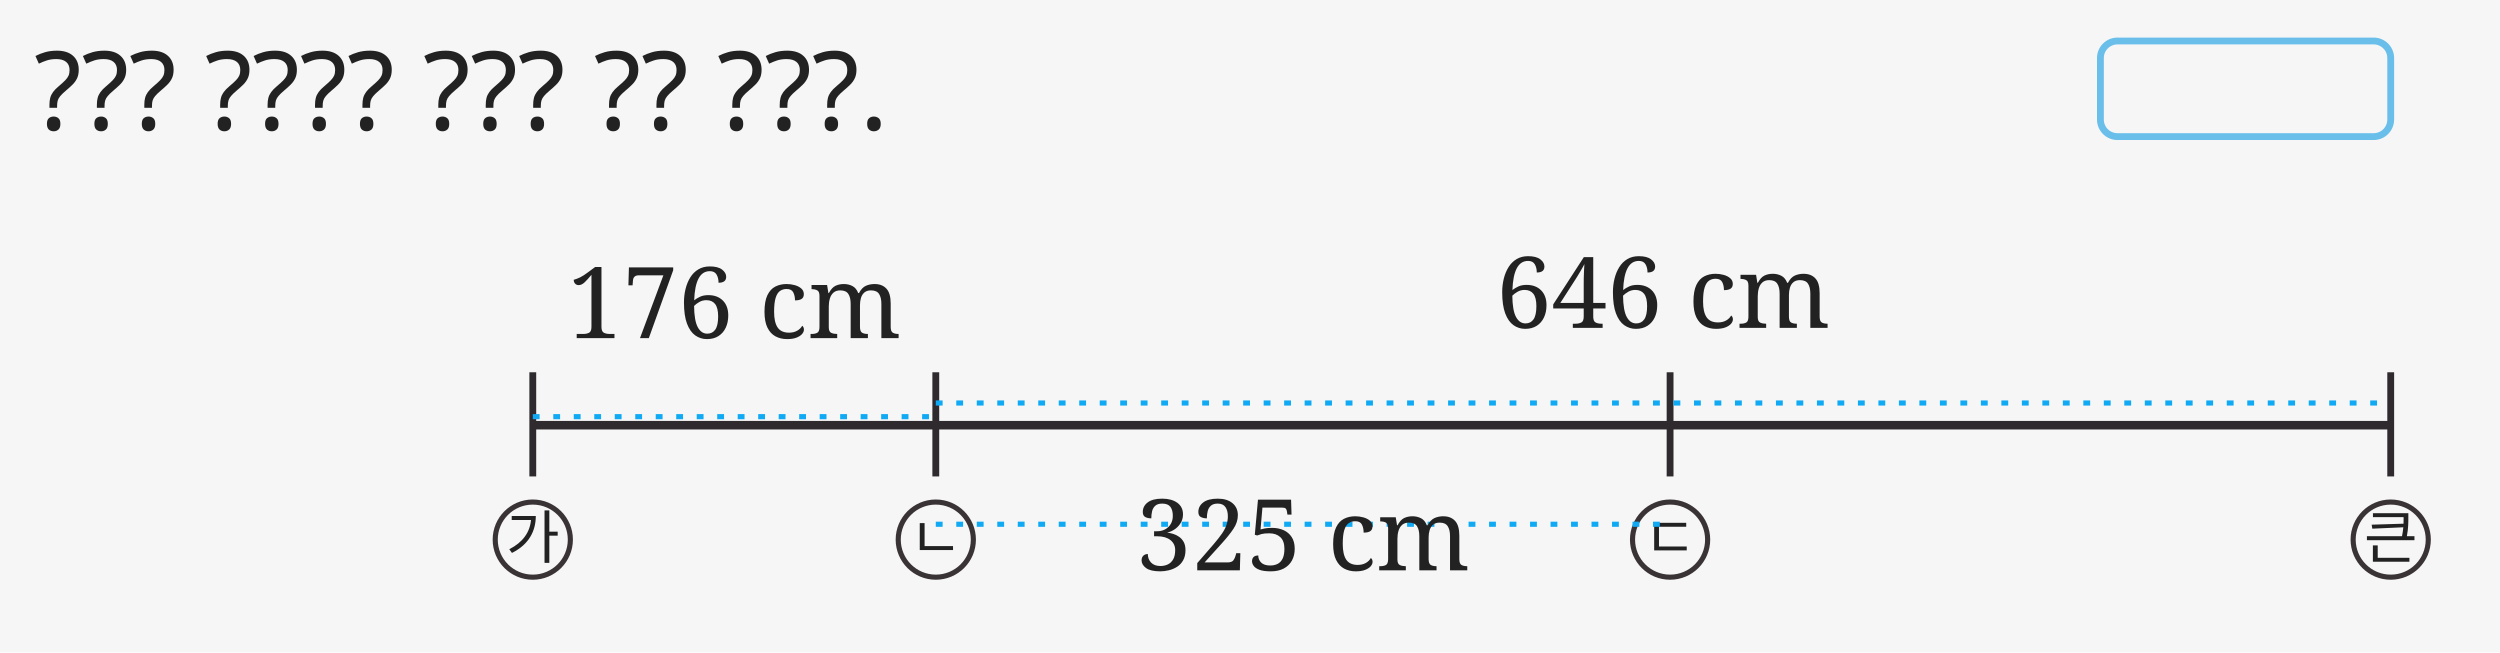
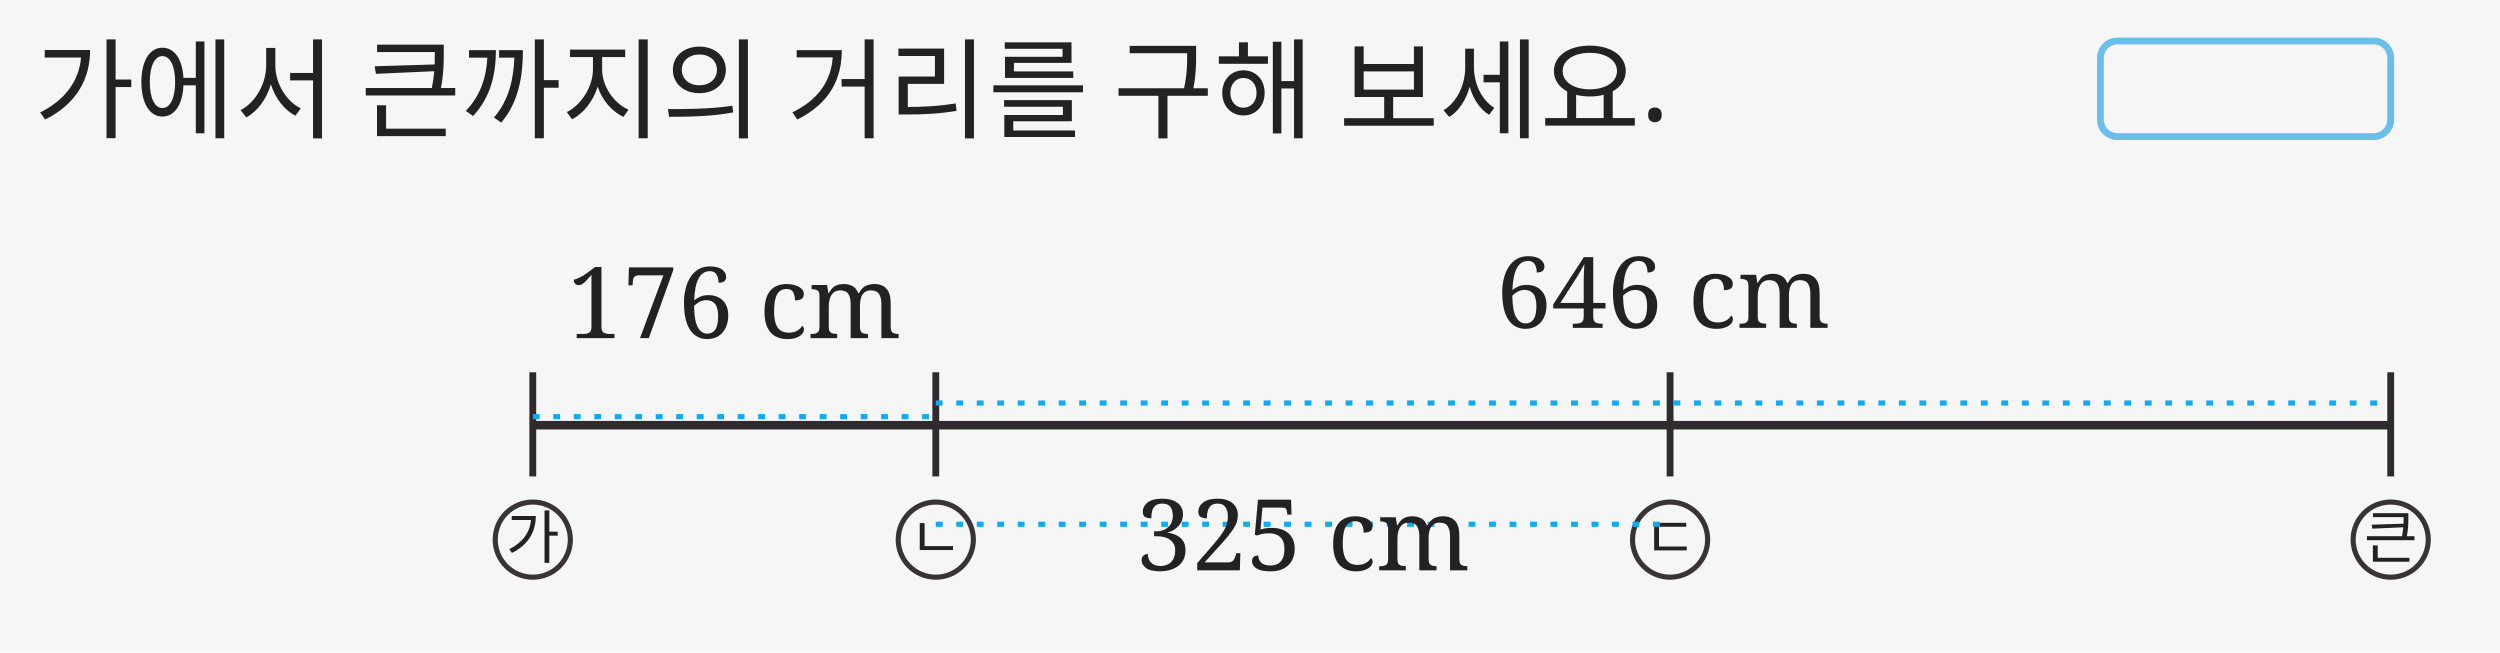
<svg xmlns="http://www.w3.org/2000/svg" width="1464" height="382" viewBox="0 0 1464 382">
  <rect x="0" y="0" width="1464" height="382" fill="#F6F6F6" />
-   <text id="instruction" x="20" y="76" font-family="Malgun Gothic" font-size="64" fill="#222222" font-weight="normal" text-anchor="start">??? ???? ??? ?? ???.</text>
+   <text id="instruction" x="20" y="76" font-family="Malgun Gothic" font-size="64" fill="#222222" font-weight="normal" text-anchor="start">가에서 큰까지의 거리를 구해 보세요.</text>
  <line id="base_line" x1="312" y1="249" x2="1400" y2="249" stroke="#2E2A2D" stroke-width="5" />
  <line id="tick_가" x1="312" y1="218" x2="312" y2="279" stroke="#2E2A2D" stroke-width="4" />
  <circle id="label_circle_가" cx="312" cy="316" r="22" stroke="#3A3336" stroke-width="3" fill="none" />
  <text id="label_가" x="312" y="327" font-family="Malgun Gothic" font-size="34" fill="#222222" font-weight="normal" text-anchor="middle">가</text>
  <line id="tick_ㄴ" x1="548" y1="218" x2="548" y2="279" stroke="#2E2A2D" stroke-width="4" />
  <circle id="label_circle_ㄴ" cx="548" cy="316" r="22" stroke="#3A3336" stroke-width="3" fill="none" />
  <text id="label_ㄴ" x="548" y="327" font-family="Malgun Gothic" font-size="34" fill="#222222" font-weight="normal" text-anchor="middle">ㄴ</text>
  <line id="tick_ㄷ" x1="978" y1="218" x2="978" y2="279" stroke="#2E2A2D" stroke-width="4" />
  <circle id="label_circle_ㄷ" cx="978" cy="316" r="22" stroke="#3A3336" stroke-width="3" fill="none" />
  <text id="label_ㄷ" x="978" y="327" font-family="Malgun Gothic" font-size="34" fill="#222222" font-weight="normal" text-anchor="middle">ㄷ</text>
  <line id="tick_큰" x1="1400" y1="218" x2="1400" y2="279" stroke="#2E2A2D" stroke-width="4" />
  <circle id="label_circle_큰" cx="1400" cy="316" r="22" stroke="#3A3336" stroke-width="3" fill="none" />
  <text id="label_큰" x="1400" y="327" font-family="Malgun Gothic" font-size="34" fill="#222222" font-weight="normal" text-anchor="middle">큰</text>
  <line id="dist_ga_n" x1="312" y1="244" x2="548" y2="244" stroke="#0FA9F4" stroke-width="3" stroke-dasharray="4 8" />
  <text id="dist_ga_n_text" x="430.0" y="198" font-family="Cambria" font-size="58" fill="#222222" font-weight="normal" text-anchor="middle">176 cm</text>
  <line id="dist_n_big" x1="548" y1="236" x2="1400" y2="236" stroke="#0FA9F4" stroke-width="3" stroke-dasharray="4 8" />
  <text id="dist_n_big_text" x="974.0" y="192" font-family="Cambria" font-size="58" fill="#222222" font-weight="normal" text-anchor="middle">646 cm</text>
  <line id="dist_n_d" x1="548" y1="307" x2="978" y2="307" stroke="#0FA9F4" stroke-width="3" stroke-dasharray="4 8" />
  <text id="dist_n_d_text" x="763.0" y="334" font-family="Cambria" font-size="58" fill="#222222" font-weight="normal" text-anchor="middle">325 cm</text>
  <rect id="answer_blank" x="1230" y="24" width="170" height="56" rx="10" stroke="#69BEEA" stroke-width="4" fill="none" />
</svg>
